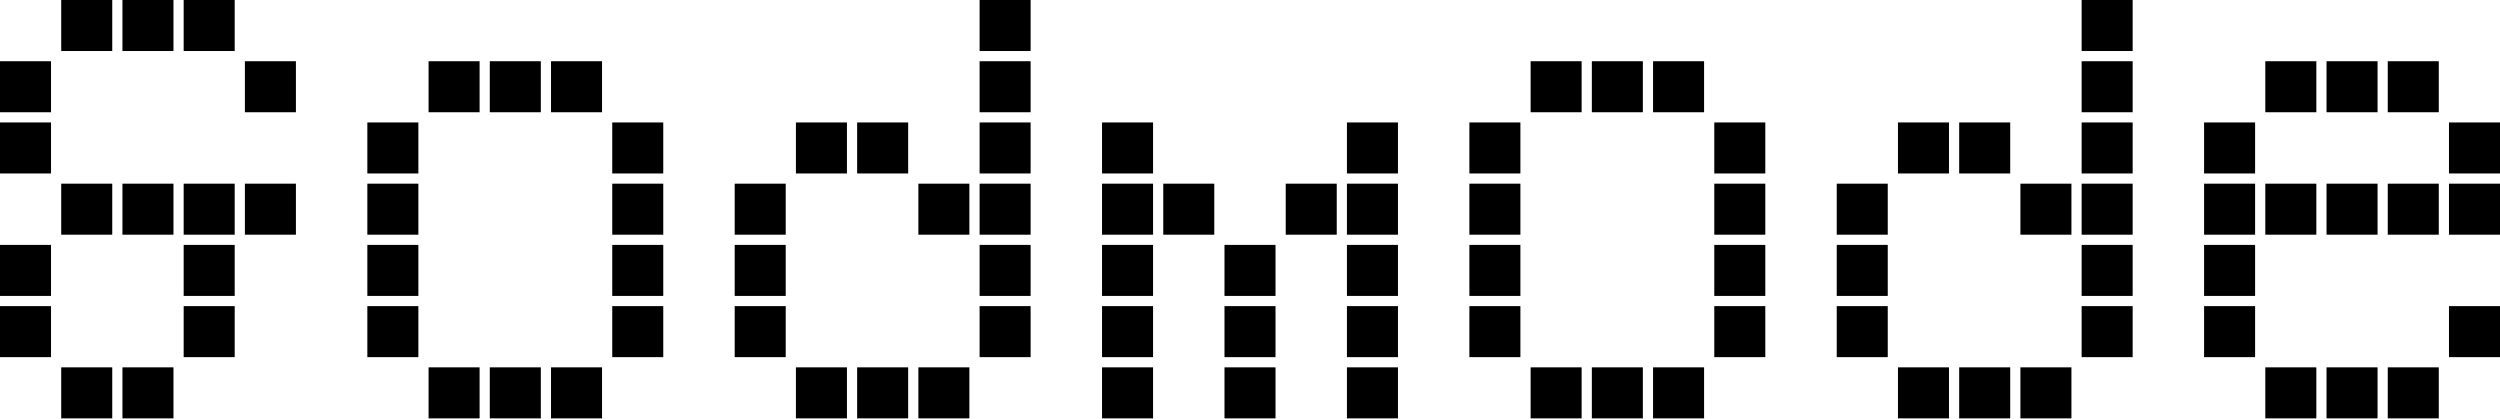
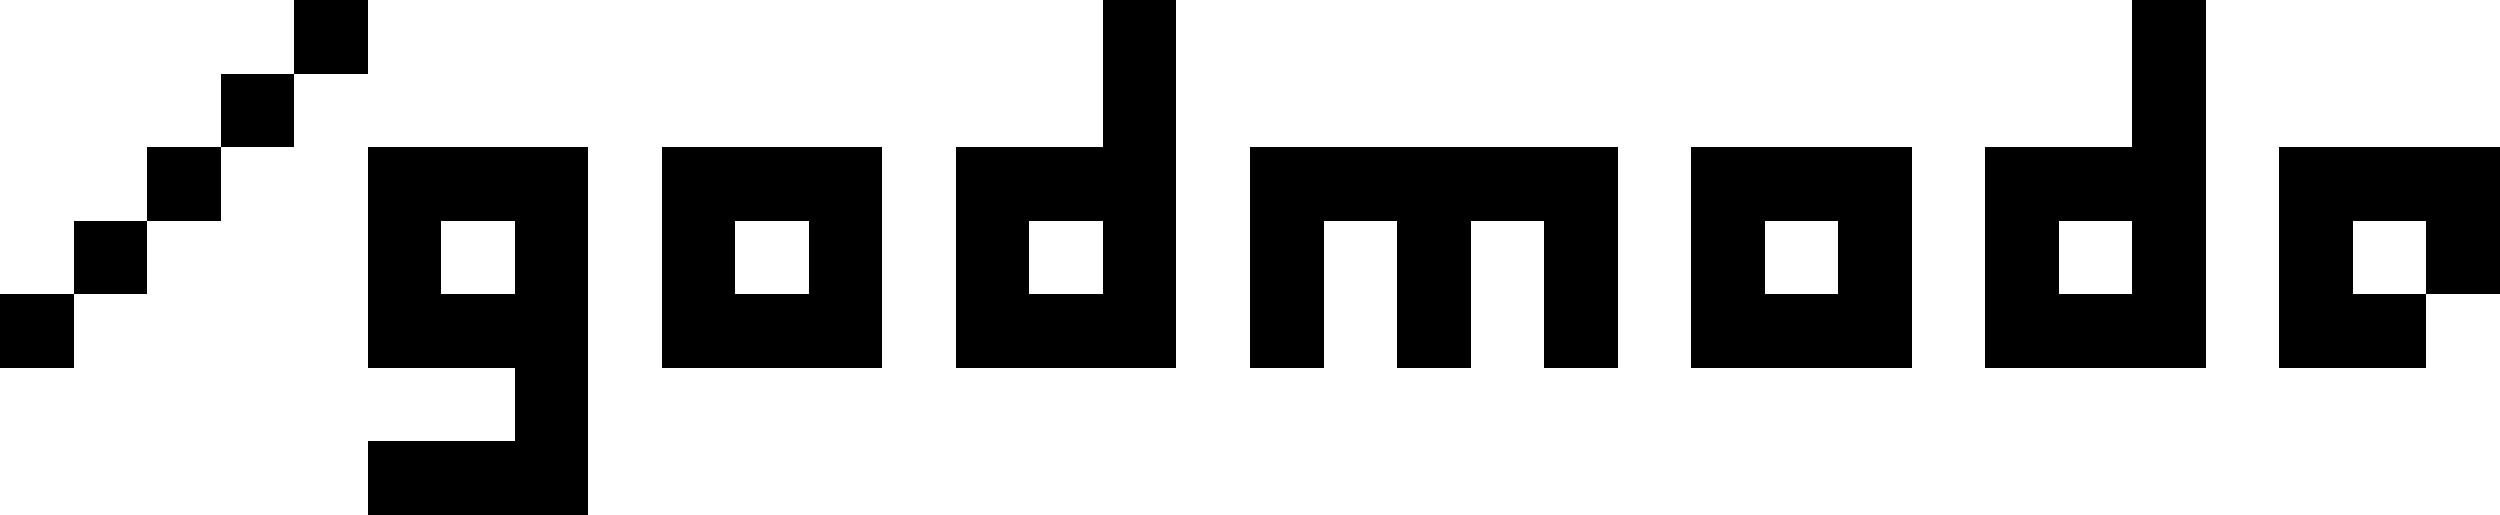
- <svg xmlns="http://www.w3.org/2000/svg" viewBox="0 0 490 82" fill="currentColor">
-   <rect x="12" y="0" width="10" height="10" />
-   <rect x="24" y="0" width="10" height="10" />
-   <rect x="36" y="0" width="10" height="10" />
-   <rect x="0" y="12" width="10" height="10" />
-   <rect x="48" y="12" width="10" height="10" />
-   <rect x="0" y="24" width="10" height="10" />
-   <rect x="12" y="36" width="10" height="10" />
-   <rect x="24" y="36" width="10" height="10" />
-   <rect x="36" y="36" width="10" height="10" />
-   <rect x="48" y="36" width="10" height="10" />
-   <rect x="0" y="48" width="10" height="10" />
-   <rect x="36" y="48" width="10" height="10" />
-   <rect x="0" y="60" width="10" height="10" />
-   <rect x="36" y="60" width="10" height="10" />
-   <rect x="12" y="72" width="10" height="10" />
-   <rect x="24" y="72" width="10" height="10" />
-   <rect x="84" y="12" width="10" height="10" />
-   <rect x="96" y="12" width="10" height="10" />
-   <rect x="108" y="12" width="10" height="10" />
-   <rect x="72" y="24" width="10" height="10" />
-   <rect x="120" y="24" width="10" height="10" />
-   <rect x="72" y="36" width="10" height="10" />
-   <rect x="120" y="36" width="10" height="10" />
-   <rect x="72" y="48" width="10" height="10" />
-   <rect x="120" y="48" width="10" height="10" />
-   <rect x="72" y="60" width="10" height="10" />
-   <rect x="120" y="60" width="10" height="10" />
-   <rect x="84" y="72" width="10" height="10" />
-   <rect x="96" y="72" width="10" height="10" />
-   <rect x="108" y="72" width="10" height="10" />
-   <rect x="192" y="0" width="10" height="10" />
-   <rect x="192" y="12" width="10" height="10" />
-   <rect x="156" y="24" width="10" height="10" />
-   <rect x="168" y="24" width="10" height="10" />
-   <rect x="192" y="24" width="10" height="10" />
-   <rect x="144" y="36" width="10" height="10" />
-   <rect x="180" y="36" width="10" height="10" />
-   <rect x="192" y="36" width="10" height="10" />
-   <rect x="144" y="48" width="10" height="10" />
-   <rect x="192" y="48" width="10" height="10" />
-   <rect x="144" y="60" width="10" height="10" />
-   <rect x="192" y="60" width="10" height="10" />
-   <rect x="156" y="72" width="10" height="10" />
-   <rect x="168" y="72" width="10" height="10" />
-   <rect x="180" y="72" width="10" height="10" />
-   <rect x="216" y="24" width="10" height="10" />
-   <rect x="264" y="24" width="10" height="10" />
-   <rect x="216" y="36" width="10" height="10" />
-   <rect x="228" y="36" width="10" height="10" />
-   <rect x="252" y="36" width="10" height="10" />
-   <rect x="264" y="36" width="10" height="10" />
-   <rect x="216" y="48" width="10" height="10" />
-   <rect x="240" y="48" width="10" height="10" />
-   <rect x="264" y="48" width="10" height="10" />
-   <rect x="216" y="60" width="10" height="10" />
-   <rect x="240" y="60" width="10" height="10" />
-   <rect x="264" y="60" width="10" height="10" />
-   <rect x="216" y="72" width="10" height="10" />
-   <rect x="240" y="72" width="10" height="10" />
-   <rect x="264" y="72" width="10" height="10" />
-   <rect x="300" y="12" width="10" height="10" />
-   <rect x="312" y="12" width="10" height="10" />
-   <rect x="324" y="12" width="10" height="10" />
-   <rect x="288" y="24" width="10" height="10" />
-   <rect x="336" y="24" width="10" height="10" />
-   <rect x="288" y="36" width="10" height="10" />
-   <rect x="336" y="36" width="10" height="10" />
-   <rect x="288" y="48" width="10" height="10" />
-   <rect x="336" y="48" width="10" height="10" />
-   <rect x="288" y="60" width="10" height="10" />
-   <rect x="336" y="60" width="10" height="10" />
-   <rect x="300" y="72" width="10" height="10" />
-   <rect x="312" y="72" width="10" height="10" />
-   <rect x="324" y="72" width="10" height="10" />
-   <rect x="408" y="0" width="10" height="10" />
-   <rect x="408" y="12" width="10" height="10" />
-   <rect x="372" y="24" width="10" height="10" />
-   <rect x="384" y="24" width="10" height="10" />
-   <rect x="408" y="24" width="10" height="10" />
-   <rect x="360" y="36" width="10" height="10" />
-   <rect x="396" y="36" width="10" height="10" />
-   <rect x="408" y="36" width="10" height="10" />
-   <rect x="360" y="48" width="10" height="10" />
-   <rect x="408" y="48" width="10" height="10" />
-   <rect x="360" y="60" width="10" height="10" />
-   <rect x="408" y="60" width="10" height="10" />
-   <rect x="372" y="72" width="10" height="10" />
-   <rect x="384" y="72" width="10" height="10" />
-   <rect x="396" y="72" width="10" height="10" />
-   <rect x="444" y="12" width="10" height="10" />
-   <rect x="456" y="12" width="10" height="10" />
-   <rect x="468" y="12" width="10" height="10" />
-   <rect x="432" y="24" width="10" height="10" />
-   <rect x="480" y="24" width="10" height="10" />
-   <rect x="432" y="36" width="10" height="10" />
-   <rect x="444" y="36" width="10" height="10" />
-   <rect x="456" y="36" width="10" height="10" />
-   <rect x="468" y="36" width="10" height="10" />
-   <rect x="480" y="36" width="10" height="10" />
-   <rect x="432" y="48" width="10" height="10" />
-   <rect x="432" y="60" width="10" height="10" />
-   <rect x="480" y="60" width="10" height="10" />
-   <rect x="444" y="72" width="10" height="10" />
-   <rect x="456" y="72" width="10" height="10" />
-   <rect x="468" y="72" width="10" height="10" />
+ <svg xmlns="http://www.w3.org/2000/svg" viewBox="0 0 306 63" fill="currentColor" shape-rendering="crispEdges">
+   <rect x="36" y="0" width="9" height="9" />
+   <rect x="135" y="0" width="9" height="9" />
+   <rect x="261" y="0" width="9" height="9" />
+   <rect x="27" y="9" width="9" height="9" />
+   <rect x="135" y="9" width="9" height="9" />
+   <rect x="261" y="9" width="9" height="9" />
+   <rect x="18" y="18" width="9" height="9" />
+   <rect x="45" y="18" width="9" height="9" />
+   <rect x="54" y="18" width="9" height="9" />
+   <rect x="63" y="18" width="9" height="9" />
+   <rect x="81" y="18" width="9" height="9" />
+   <rect x="90" y="18" width="9" height="9" />
+   <rect x="99" y="18" width="9" height="9" />
+   <rect x="117" y="18" width="9" height="9" />
+   <rect x="126" y="18" width="9" height="9" />
+   <rect x="135" y="18" width="9" height="9" />
+   <rect x="153" y="18" width="9" height="9" />
+   <rect x="162" y="18" width="9" height="9" />
+   <rect x="171" y="18" width="9" height="9" />
+   <rect x="180" y="18" width="9" height="9" />
+   <rect x="189" y="18" width="9" height="9" />
+   <rect x="207" y="18" width="9" height="9" />
+   <rect x="216" y="18" width="9" height="9" />
+   <rect x="225" y="18" width="9" height="9" />
+   <rect x="243" y="18" width="9" height="9" />
+   <rect x="252" y="18" width="9" height="9" />
+   <rect x="261" y="18" width="9" height="9" />
+   <rect x="279" y="18" width="9" height="9" />
+   <rect x="288" y="18" width="9" height="9" />
+   <rect x="297" y="18" width="9" height="9" />
+   <rect x="9" y="27" width="9" height="9" />
+   <rect x="45" y="27" width="9" height="9" />
+   <rect x="63" y="27" width="9" height="9" />
+   <rect x="81" y="27" width="9" height="9" />
+   <rect x="99" y="27" width="9" height="9" />
+   <rect x="117" y="27" width="9" height="9" />
+   <rect x="135" y="27" width="9" height="9" />
+   <rect x="153" y="27" width="9" height="9" />
+   <rect x="171" y="27" width="9" height="9" />
+   <rect x="189" y="27" width="9" height="9" />
+   <rect x="207" y="27" width="9" height="9" />
+   <rect x="225" y="27" width="9" height="9" />
+   <rect x="243" y="27" width="9" height="9" />
+   <rect x="261" y="27" width="9" height="9" />
+   <rect x="279" y="27" width="9" height="9" />
+   <rect x="297" y="27" width="9" height="9" />
+   <rect x="0" y="36" width="9" height="9" />
+   <rect x="45" y="36" width="9" height="9" />
+   <rect x="54" y="36" width="9" height="9" />
+   <rect x="63" y="36" width="9" height="9" />
+   <rect x="81" y="36" width="9" height="9" />
+   <rect x="90" y="36" width="9" height="9" />
+   <rect x="99" y="36" width="9" height="9" />
+   <rect x="117" y="36" width="9" height="9" />
+   <rect x="126" y="36" width="9" height="9" />
+   <rect x="135" y="36" width="9" height="9" />
+   <rect x="153" y="36" width="9" height="9" />
+   <rect x="171" y="36" width="9" height="9" />
+   <rect x="189" y="36" width="9" height="9" />
+   <rect x="207" y="36" width="9" height="9" />
+   <rect x="216" y="36" width="9" height="9" />
+   <rect x="225" y="36" width="9" height="9" />
+   <rect x="243" y="36" width="9" height="9" />
+   <rect x="252" y="36" width="9" height="9" />
+   <rect x="261" y="36" width="9" height="9" />
+   <rect x="279" y="36" width="9" height="9" />
+   <rect x="288" y="36" width="9" height="9" />
+   <rect x="63" y="45" width="9" height="9" />
+   <rect x="45" y="54" width="9" height="9" />
+   <rect x="54" y="54" width="9" height="9" />
+   <rect x="63" y="54" width="9" height="9" />
</svg>
